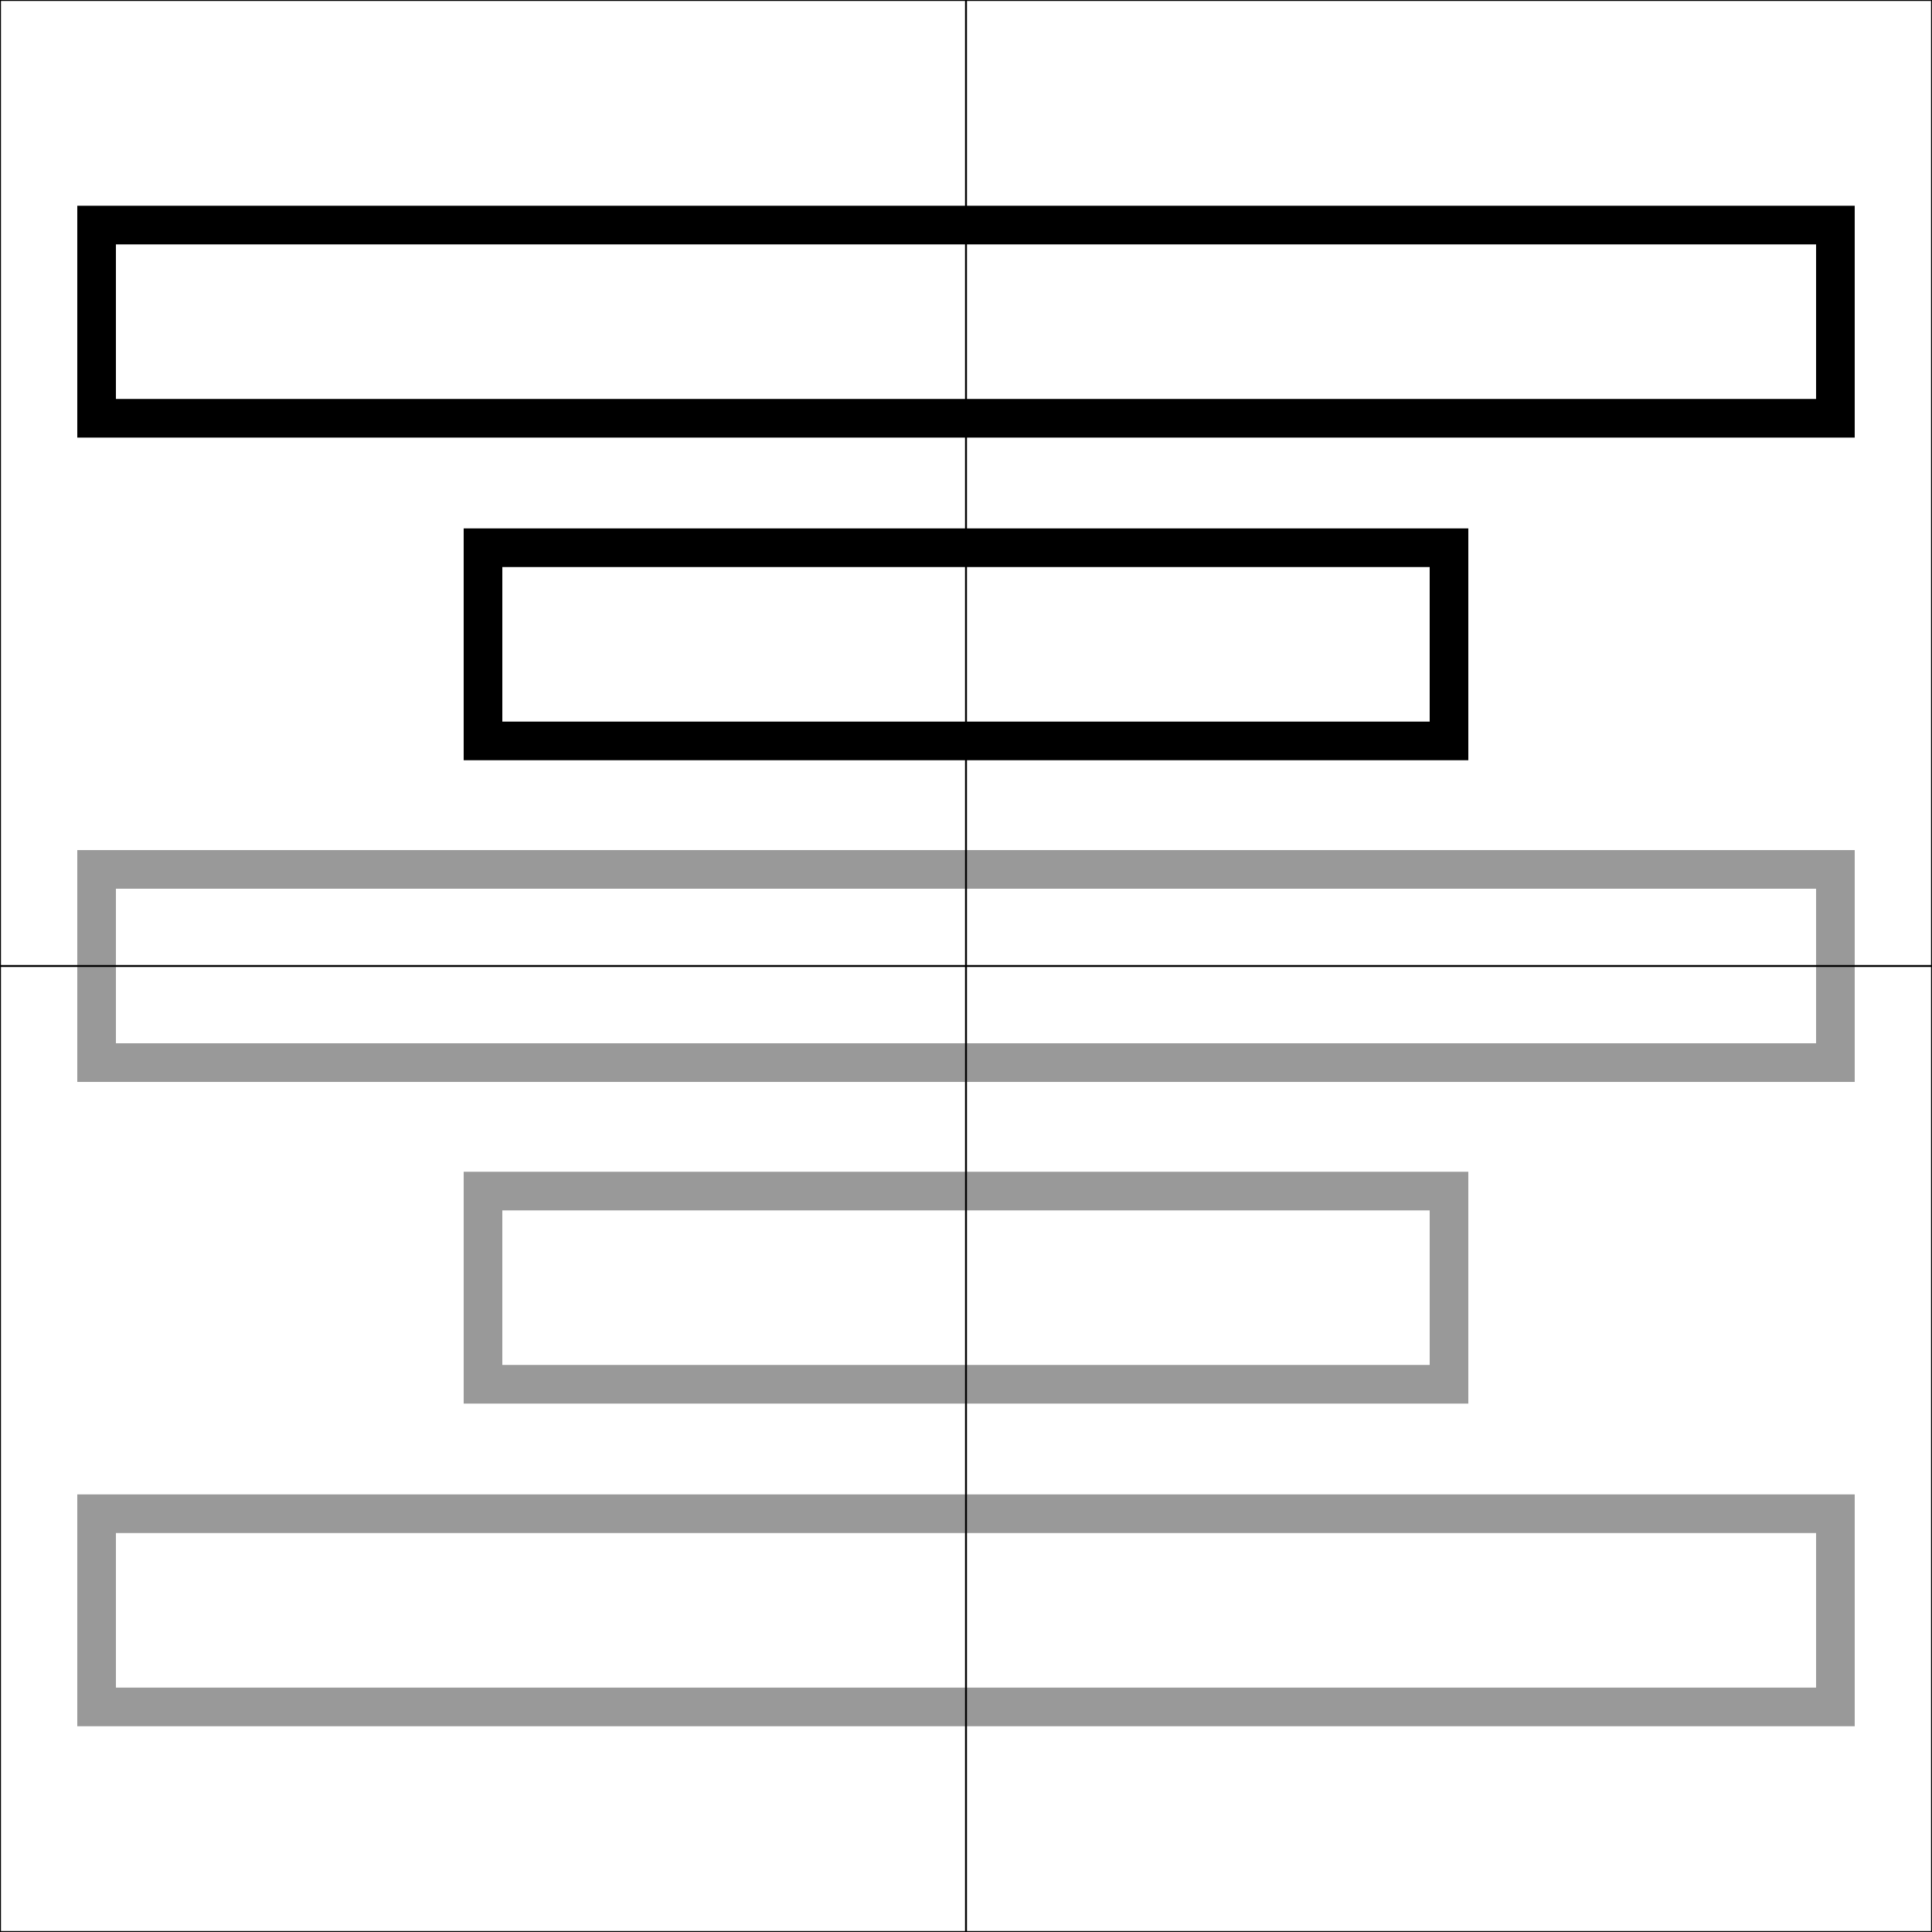
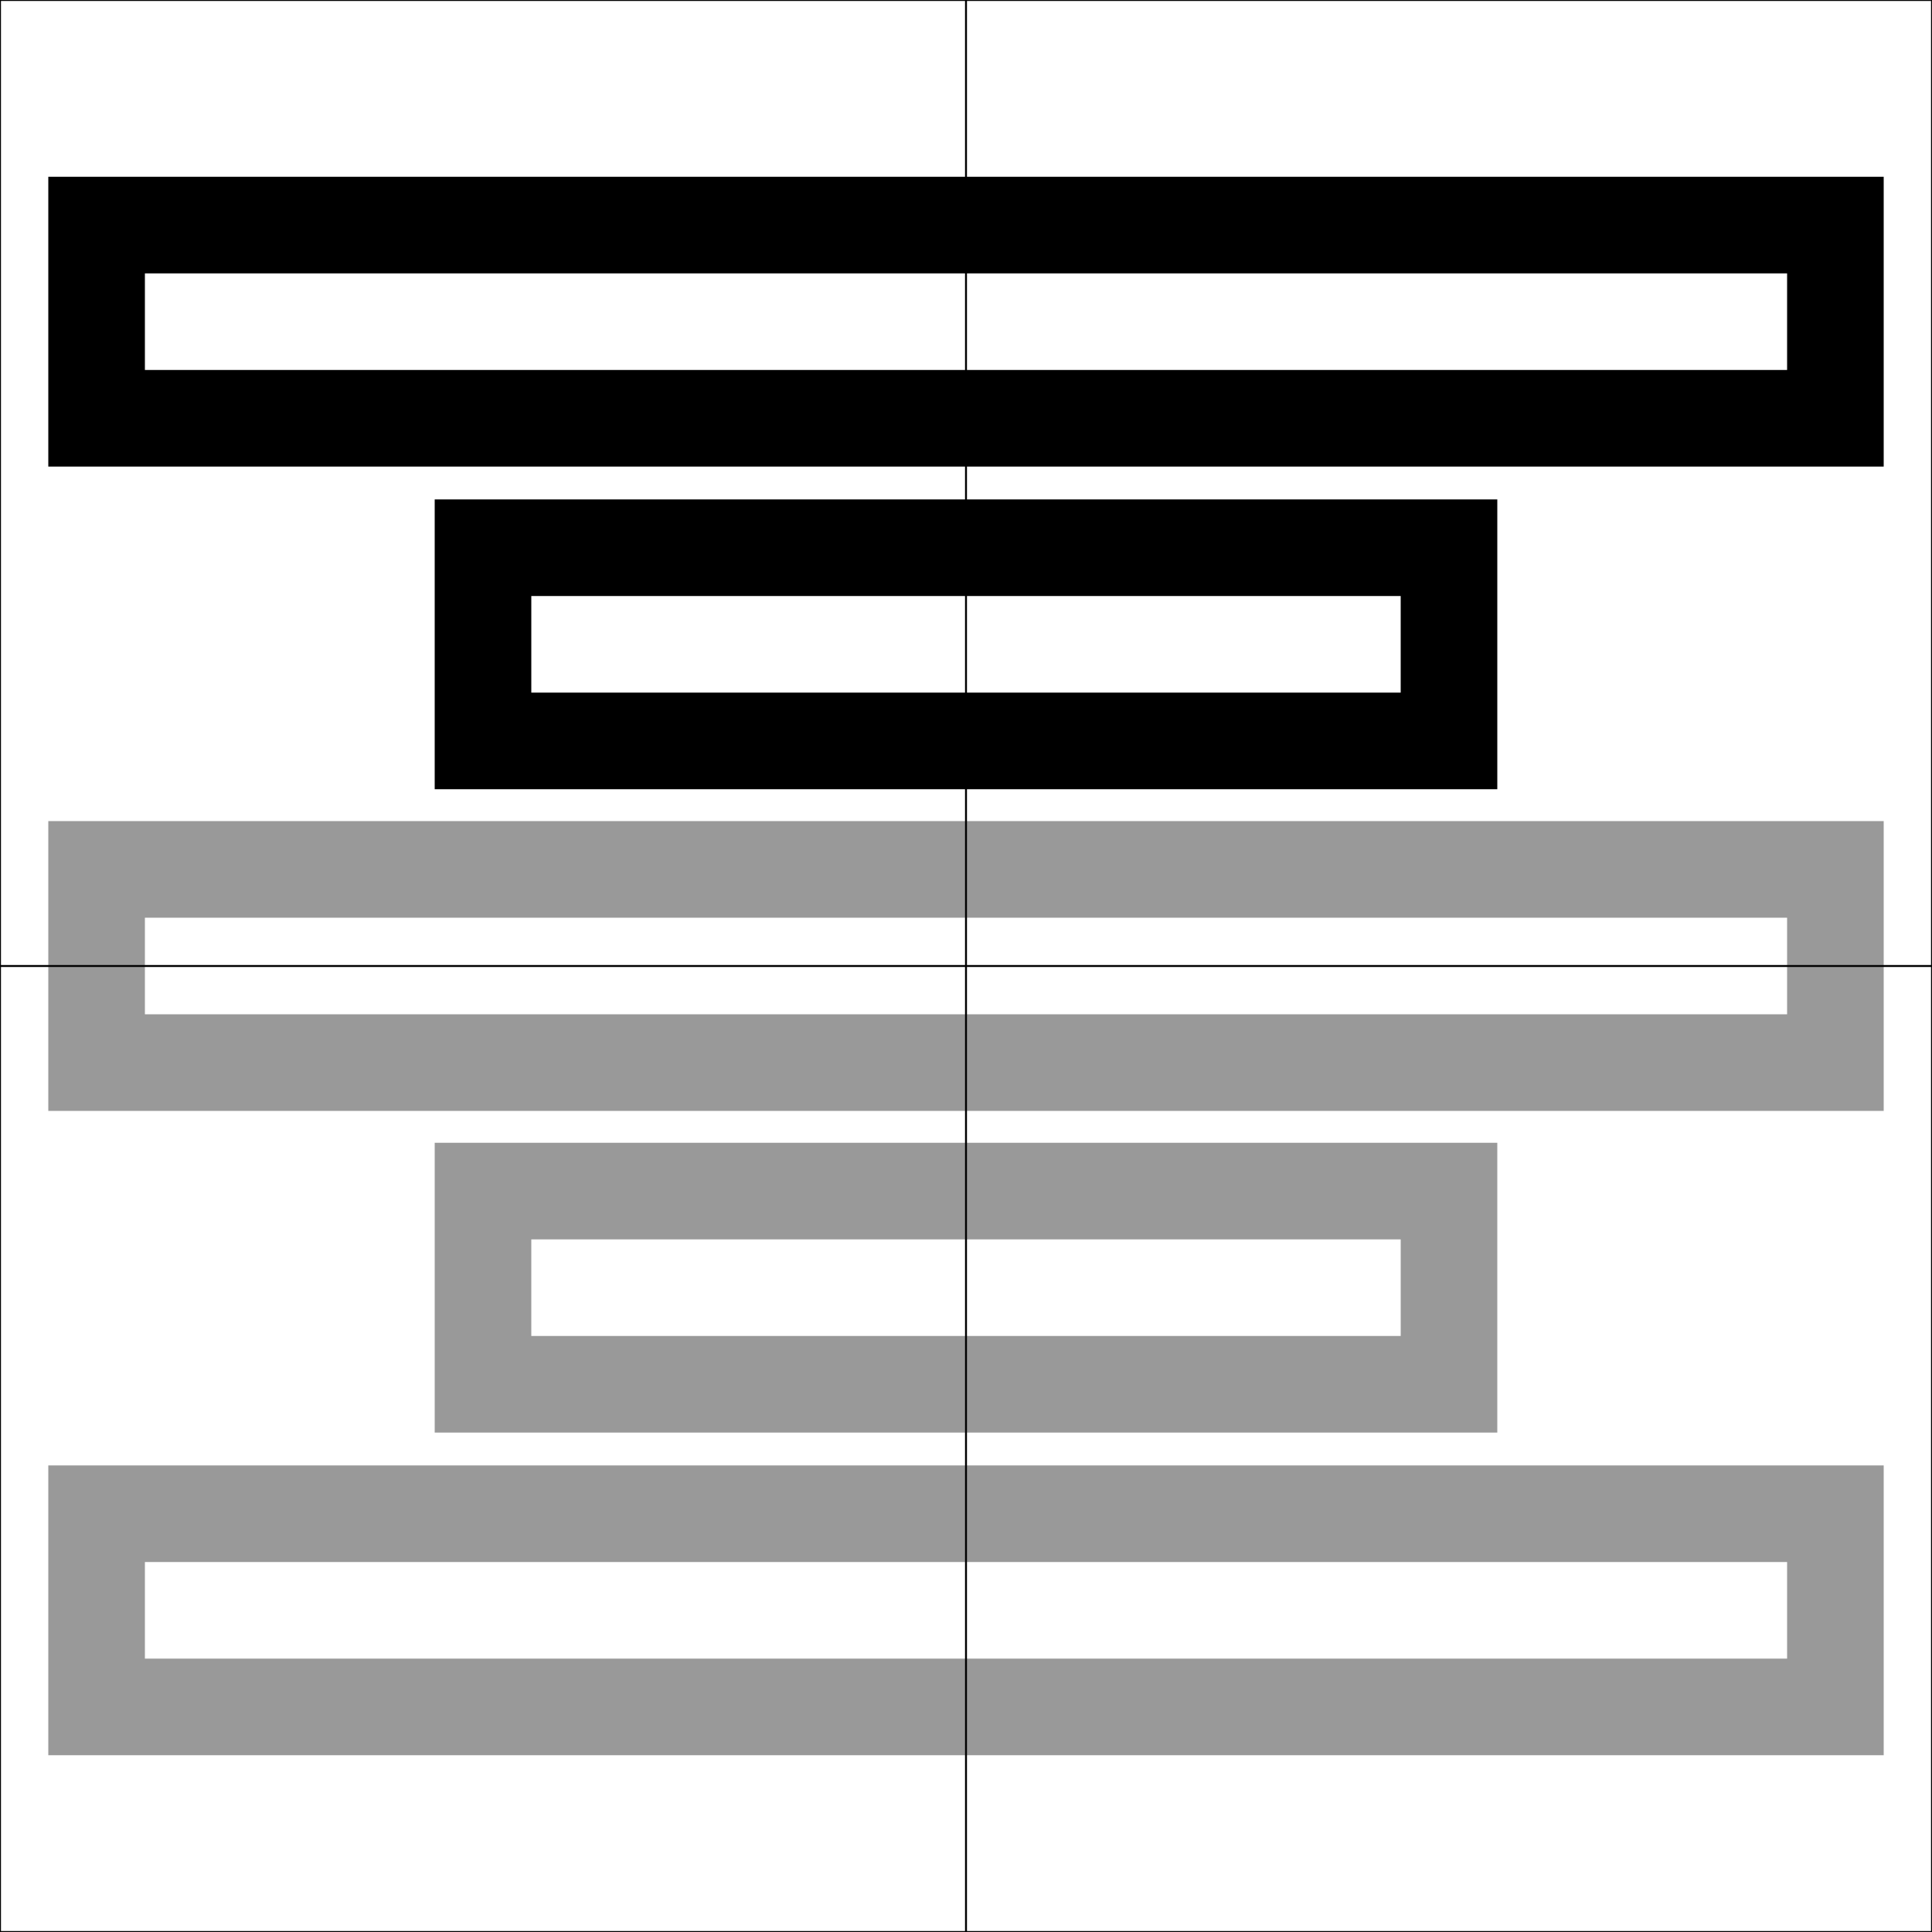
<svg xmlns="http://www.w3.org/2000/svg" viewBox="-1 -1 2 2" height="300px" width="300px">
-   <g fill="none" stroke="black" stroke-width="4.0e-2">
+   <g fill="none" stroke="black" stroke-width="0.1">
    <path d="M -0.9,-0.767 L 0.9,-0.767 L 0.9,-0.567 L -0.9,-0.567 Z" />
    <path d="M -0.5,-0.433 L 0.5,-0.433 L 0.5,-0.233 L -0.5,-0.233 Z" />
    <path d="M -0.9,-0.1 L 0.9,-0.1 L 0.9,0.1 L -0.9,0.1 Z" opacity="0.4" />
    <path d="M -0.5,0.233 L 0.5,0.233 L 0.5,0.433 L -0.5,0.433 Z" opacity="0.4" />
    <path d="M -0.9,0.567 L 0.9,0.567 L 0.9,0.767 L -0.9,0.767 Z" opacity="0.4" />
  </g>
  <path fill="none" stroke="black" stroke-width="0.002" d="M -1.0,-1.0 L -1.0,1.0 L 1.0,1.0 L 1.0,-1.0 ZM 0.0,-1.0 L 0.0,1.0 M -1.0,0.0 L 1.0,0.0 " />
</svg>
